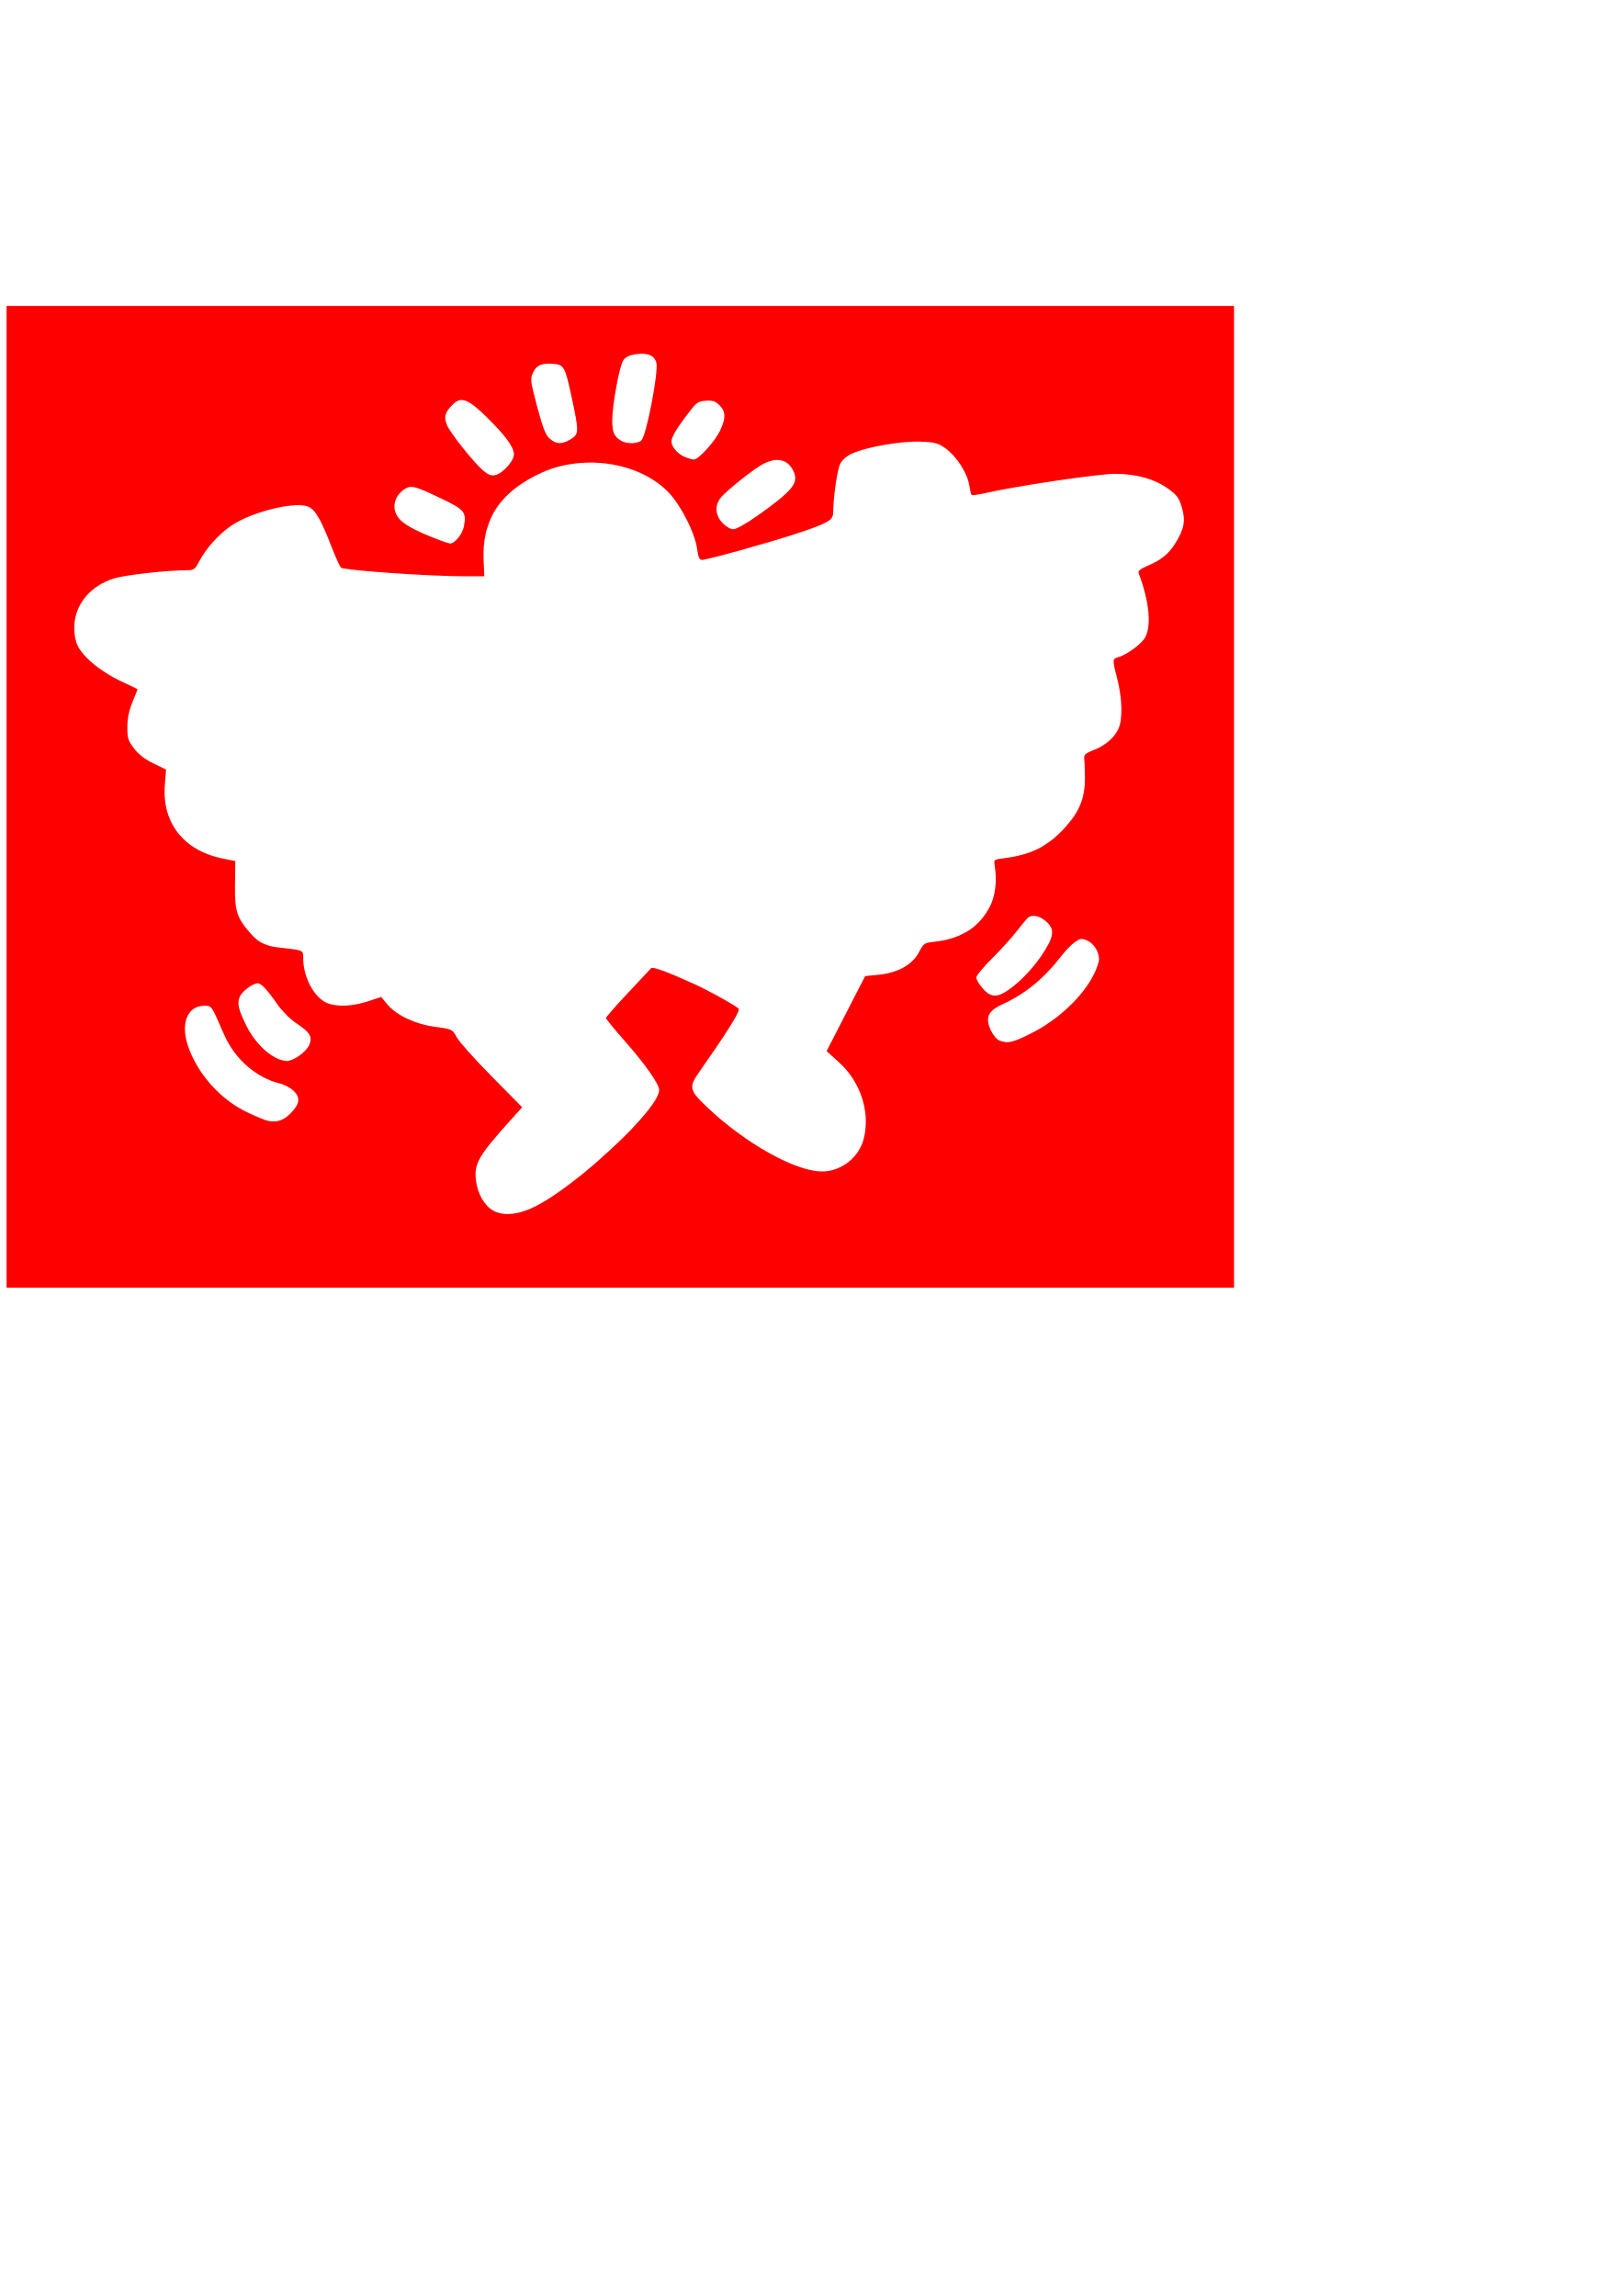
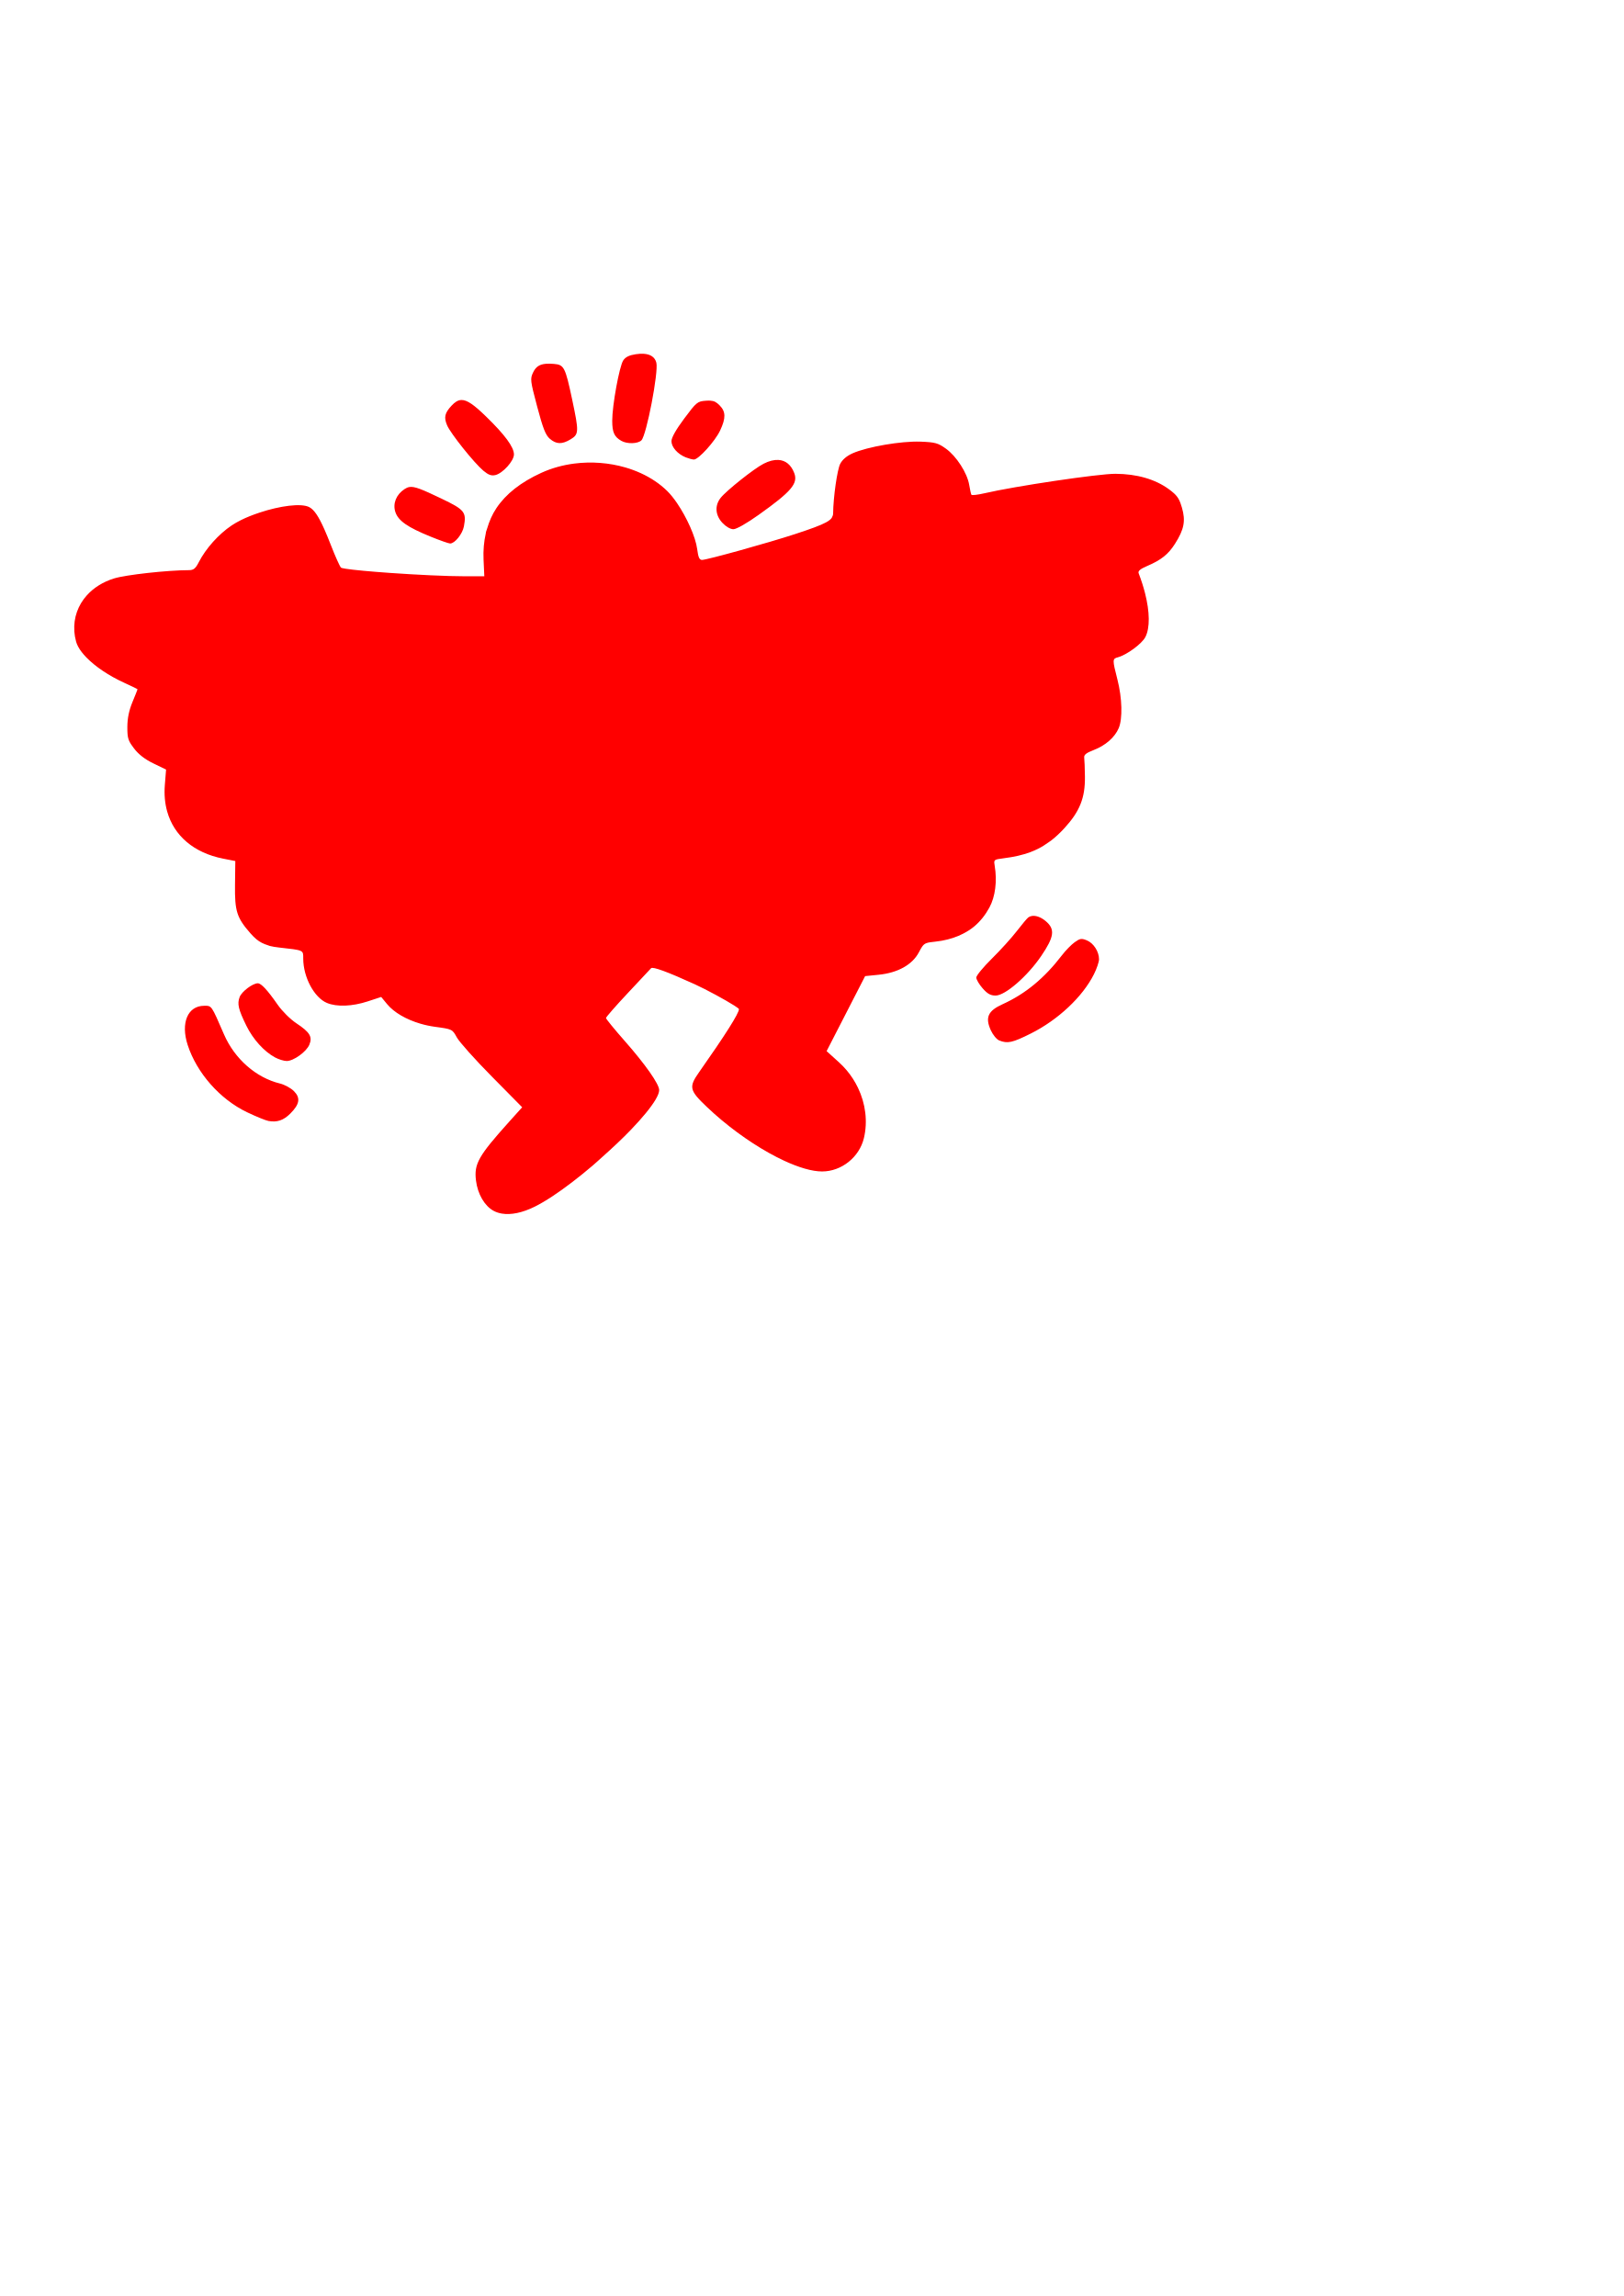
<svg xmlns="http://www.w3.org/2000/svg" width="210mm" height="297mm" viewBox="0 0 210 297" version="1.1" id="svg5">
  <defs id="defs2" />
  <g id="layer1">
-     <path id="rect94-4" style="display:inline;fill:#ff0000;stroke-width:0.265" d="M 0.852,39.573 V 166.573 H 159.602 V 39.573 Z M 83.244,45.763 c 0.904,0.056 1.467,0.448 1.644,1.155 0.3,1.196 -1.274,9.384 -1.93,10.04 -0.459,0.459 -1.853,0.495 -2.598,0.068 -0.916,-0.525 -1.174,-1.092 -1.179,-2.591 -0.007,-1.962 0.92,-7.043 1.424,-7.812 0.286,-0.437 0.765,-0.674 1.622,-0.803 0.375,-0.056 0.715,-0.075 1.016,-0.056 z m -12.616,1.293 c 0.292,-0.022 0.63,-0.015 1.025,0.018 1.297,0.106 1.46,0.428 2.345,4.596 0.889,4.191 0.878,4.501 -0.186,5.15 -1.12,0.683 -1.862,0.664 -2.707,-0.069 -0.543,-0.471 -0.884,-1.338 -1.629,-4.149 -0.898,-3.387 -0.922,-3.594 -0.526,-4.425 0.344,-0.721 0.803,-1.054 1.678,-1.12 z M 59.668,51.743 c 0.745,-0.022 1.646,0.631 3.156,2.096 2.471,2.396 3.646,3.991 3.646,4.946 0,0.839 -1.448,2.446 -2.406,2.669 -0.512,0.119 -0.904,-0.024 -1.548,-0.565 -1.21,-1.018 -4.249,-4.825 -4.694,-5.879 -0.433,-1.026 -0.308,-1.579 0.574,-2.531 0.434,-0.468 0.825,-0.723 1.272,-0.736 z m 32.191,0.084 c 0.504,0.029 0.796,0.192 1.199,0.596 0.819,0.819 0.838,1.647 0.078,3.265 -0.656,1.396 -2.815,3.782 -3.399,3.756 -0.209,-0.009 -0.677,-0.136 -1.041,-0.281 -1.056,-0.421 -1.853,-1.322 -1.853,-2.094 0,-0.46 0.584,-1.496 1.654,-2.931 1.576,-2.114 1.707,-2.222 2.776,-2.3 0.227,-0.016 0.419,-0.022 0.587,-0.012 z m 27.171,5.301 c 0.48,0.019 0.863,0.039 1.183,0.07 0.64,0.063 1.029,0.169 1.445,0.396 0.208,0.114 0.423,0.257 0.679,0.441 1.363,0.976 2.759,3.147 3.014,4.689 0.1,0.607 0.228,1.181 0.285,1.277 0.057,0.096 0.813,0.009 1.68,-0.193 1.959,-0.457 5.656,-1.09 9.132,-1.607 3.476,-0.517 6.733,-0.918 7.812,-0.913 2.781,0.013 5.169,0.705 6.934,2.007 0.259,0.191 0.471,0.36 0.649,0.524 0.533,0.492 0.758,0.942 1.019,1.841 0.125,0.428 0.205,0.818 0.237,1.192 1e-5,1.56e-4 -2e-5,2.65e-4 0,5.29e-4 0.032,0.373 0.015,0.73 -0.054,1.091 -3e-5,1.72e-4 4e-5,2.64e-4 0,5.29e-4 -0.138,0.723 -0.486,1.464 -1.077,2.395 -0.433,0.682 -0.879,1.207 -1.444,1.658 -0.566,0.452 -1.251,0.831 -2.163,1.221 -0.451,0.193 -0.752,0.355 -0.927,0.505 -0.174,0.15 -0.223,0.288 -0.167,0.433 0.338,0.881 0.612,1.74 0.821,2.556 0.625,2.451 0.656,4.526 0.04,5.707 -0.112,0.215 -0.319,0.466 -0.583,0.727 -0.264,0.261 -0.587,0.531 -0.93,0.783 -0.687,0.505 -1.46,0.941 -2.028,1.093 -0.181,0.049 -0.317,0.092 -0.409,0.168 -0.092,0.077 -0.14,0.188 -0.144,0.374 -0.009,0.372 0.156,1.044 0.487,2.338 0.615,2.404 0.685,5.077 0.165,6.292 -0.255,0.596 -0.682,1.156 -1.236,1.64 -0.277,0.242 -0.586,0.465 -0.92,0.665 -0.334,0.199 -0.695,0.375 -1.076,0.521 -0.483,0.186 -0.803,0.341 -0.996,0.495 -0.097,0.077 -0.161,0.154 -0.198,0.234 -0.037,0.08 -0.048,0.163 -0.035,0.253 0.038,0.266 0.08,1.377 0.093,2.468 0.008,0.685 -0.029,1.307 -0.121,1.89 -0.091,0.58 -0.237,1.12 -0.445,1.643 -0.002,0.005 -0.004,0.01 -0.006,0.015 -0.209,0.523 -0.48,1.029 -0.823,1.538 -0.345,0.512 -0.761,1.029 -1.259,1.571 -0.544,0.594 -1.086,1.105 -1.647,1.546 -0.119,0.093 -0.243,0.172 -0.363,0.259 -0.453,0.327 -0.917,0.624 -1.411,0.869 -0.312,0.155 -0.634,0.295 -0.968,0.421 -1.004,0.378 -2.126,0.631 -3.438,0.796 -0.324,0.041 -0.568,0.073 -0.751,0.11 -0.547,0.111 -0.537,0.268 -0.44,0.85 0.084,0.5 0.13,1.001 0.142,1.493 0.022,0.984 -0.097,1.932 -0.349,2.766 -0.126,0.417 -0.285,0.806 -0.475,1.156 -0.535,0.984 -1.192,1.802 -1.977,2.458 -0.431,0.361 -0.912,0.661 -1.422,0.924 -0.195,0.101 -0.395,0.197 -0.603,0.284 -0.892,0.375 -1.886,0.63 -3.004,0.749 -1.07,0.113 -1.373,0.164 -1.722,0.684 -9e-5,1.2e-4 8e-5,2.6e-4 0,5.3e-4 -0.116,0.173 -0.238,0.399 -0.395,0.696 -0.212,0.402 -0.488,0.768 -0.822,1.096 -0.334,0.328 -0.725,0.617 -1.167,0.864 -0.884,0.493 -1.972,0.816 -3.21,0.941 l -1.752,0.176 -2.49,4.851 -2.491,4.851 1.598,1.446 c 0.696,0.63 1.298,1.344 1.795,2.113 0.249,0.384 0.471,0.783 0.667,1.192 0.978,2.045 1.278,4.355 0.762,6.508 -0.148,0.617 -0.403,1.194 -0.743,1.714 -0.17,0.26 -0.36,0.505 -0.568,0.733 -0.209,0.228 -0.435,0.44 -0.676,0.632 -0.966,0.769 -2.17,1.229 -3.424,1.229 -1.294,0 -3.017,-0.512 -4.925,-1.399 -1.3e-4,-6e-5 -2.6e-4,6e-5 -5.2e-4,0 -0.636,-0.296 -1.292,-0.634 -1.961,-1.008 -1.24e-4,-7e-5 -2.64e-4,7e-5 -5.29e-4,0 -2.673,-1.497 -5.532,-3.58 -8,-5.928 -1.141,-1.086 -1.735,-1.73 -1.874,-2.343 -0.069,-0.307 -0.025,-0.606 0.121,-0.948 4.5e-5,-1e-4 -4.7e-5,-5.2e-4 0,-5.2e-4 0.146,-0.343 0.394,-0.729 0.733,-1.211 1.692,-2.405 2.981,-4.309 3.848,-5.68 1.59e-4,-2.5e-4 2.65e-4,-2.6e-4 5.29e-4,-5.3e-4 0.433,-0.685 0.761,-1.236 0.98,-1.651 1.19e-4,-2.3e-4 -1.19e-4,-2.7e-4 0,-5.3e-4 0.219,-0.414 0.33,-0.69 0.33,-0.825 0,-0.055 -0.229,-0.225 -0.604,-0.465 -1.126,-0.717 -3.572,-2.054 -5.113,-2.757 -1.761,-0.804 -3.12,-1.381 -4.065,-1.728 -0.945,-0.347 -1.477,-0.463 -1.584,-0.344 -0.113,0.125 -1.471,1.575 -3.018,3.224 -1.547,1.649 -2.813,3.096 -2.813,3.216 0,0.12 1.086,1.45 2.413,2.956 1.33,1.509 2.447,2.907 3.231,4.024 0.394,0.562 0.703,1.051 0.914,1.449 0.209,0.394 0.321,0.698 0.321,0.89 0,0.608 -0.661,1.683 -1.739,2.997 -1.8e-4,2.2e-4 -2.65e-4,2.7e-4 -5.29e-4,5.3e-4 -0.539,0.657 -1.182,1.374 -1.899,2.121 -1.095,1.143 -2.383,2.349 -3.713,3.534 -0.411,0.366 -0.807,0.738 -1.227,1.096 -0.889,0.757 -1.791,1.489 -2.674,2.165 -0.884,0.676 -1.749,1.298 -2.566,1.836 -0.817,0.538 -1.585,0.992 -2.274,1.334 -1.592,0.79 -3.065,1.094 -4.252,0.896 -0.396,-0.066 -0.76,-0.188 -1.086,-0.367 -0.29,-0.159 -0.562,-0.373 -0.812,-0.633 -0.249,-0.26 -0.476,-0.565 -0.672,-0.904 -0.393,-0.679 -0.669,-1.497 -0.778,-2.369 -0.034,-0.27 -0.054,-0.522 -0.056,-0.765 -0.002,-0.244 0.014,-0.478 0.053,-0.713 0.039,-0.235 0.103,-0.469 0.194,-0.713 0.092,-0.246 0.214,-0.502 0.369,-0.775 0.304,-0.537 0.74,-1.146 1.347,-1.894 0.615,-0.759 1.403,-1.659 2.41,-2.779 l 1.657,-1.842 -3.932,-3.983 c -2.163,-2.19 -4.196,-4.463 -4.518,-5.051 -0.293,-0.533 -0.44,-0.8 -0.793,-0.972 -0.176,-0.086 -0.403,-0.148 -0.726,-0.208 -0.323,-0.06 -0.74,-0.116 -1.297,-0.192 -0.652,-0.089 -1.291,-0.227 -1.903,-0.407 -1.834,-0.539 -3.413,-1.452 -4.305,-2.534 l -0.759,-0.921 -1.74,0.571 c -2.001,0.657 -4.004,0.734 -5.275,0.203 -0.207,-0.086 -0.41,-0.203 -0.607,-0.347 -0.197,-0.143 -0.387,-0.313 -0.57,-0.504 -0.365,-0.383 -0.697,-0.854 -0.978,-1.379 -0.14,-0.262 -0.267,-0.538 -0.379,-0.823 -0.224,-0.57 -0.387,-1.176 -0.471,-1.784 -0.042,-0.304 -0.064,-0.608 -0.064,-0.909 0,-0.278 0.007,-0.483 -0.034,-0.641 -0.02,-0.079 -0.053,-0.145 -0.103,-0.203 -0.051,-0.058 -0.12,-0.107 -0.215,-0.15 -0.19,-0.086 -0.482,-0.148 -0.93,-0.212 -0.448,-0.064 -1.053,-0.129 -1.868,-0.221 -0.441,-0.049 -0.825,-0.113 -1.17,-0.199 -0.092,-0.023 -0.162,-0.064 -0.248,-0.09 -0.563,-0.173 -1.042,-0.406 -1.489,-0.779 -0.258,-0.215 -0.512,-0.47 -0.78,-0.776 -0.441,-0.502 -0.788,-0.933 -1.06,-1.35 -0.269,-0.412 -0.466,-0.811 -0.607,-1.253 -3.17e-4,-10e-4 -7.14e-4,-0.002 -0.001,-0.003 -0.141,-0.445 -0.226,-0.934 -0.273,-1.523 -1.2e-5,-1.4e-4 1.1e-5,-2.6e-4 0,-5.3e-4 -0.047,-0.59 -0.056,-1.281 -0.045,-2.131 l 0.039,-3.079 -1.565,-0.308 c -3.806,-0.749 -6.37,-2.972 -7.249,-6.107 -0.147,-0.523 -0.246,-1.07 -0.297,-1.641 -0.051,-0.571 -0.053,-1.164 -0.004,-1.778 l 0.16,-1.999 -1.638,-0.794 c -0.55,-0.267 -1.031,-0.559 -1.447,-0.881 -0.416,-0.322 -0.768,-0.673 -1.06,-1.058 -0.576,-0.758 -0.777,-1.131 -0.839,-1.878 -0.021,-0.249 -0.026,-0.54 -0.024,-0.9 0.004,-1.121 0.211,-2.131 0.66,-3.22 0.36,-0.873 0.655,-1.616 0.655,-1.651 6.62e-4,-0.035 -0.765,-0.411 -1.702,-0.836 -2.009,-0.911 -3.761,-2.104 -4.907,-3.28 -0.458,-0.471 -0.819,-0.938 -1.061,-1.384 -8.1e-5,-1.51e-4 8.2e-5,-2.65e-4 0,-5.29e-4 C 9.995,83.439 9.904,83.221 9.845,83.011 9.721,82.564 9.644,82.119 9.613,81.681 c -1.27e-5,-1.75e-4 1.25e-5,-2.65e-4 0,-5.29e-4 -9.26e-4,-0.013 0.002,-0.025 0.001,-0.038 -0.115,-1.738 0.478,-3.373 1.632,-4.649 0.872,-0.964 2.063,-1.724 3.508,-2.17 1.532,-0.473 6.874,-1.063 9.708,-1.072 0.285,-0.001 0.493,-0.055 0.68,-0.208 0.187,-0.153 0.354,-0.406 0.558,-0.804 0.227,-0.444 0.501,-0.894 0.811,-1.337 7.6e-5,-1.08e-4 -7.6e-5,-5.29e-4 0,-5.29e-4 0.621,-0.885 1.386,-1.741 2.203,-2.464 0.408,-0.362 0.829,-0.69 1.252,-0.973 0.352,-0.235 0.748,-0.461 1.175,-0.676 0.742,-0.373 1.583,-0.7 2.441,-0.985 2.592,-0.862 5.382,-1.255 6.425,-0.699 0.614,0.327 1.181,1.139 1.955,2.886 1.09e-4,2.48e-4 5.29e-4,2.64e-4 5.29e-4,5.29e-4 0.258,0.582 0.539,1.268 0.853,2.075 0.539,1.387 1.115,2.67 1.279,2.851 0.04,0.044 0.247,0.095 0.588,0.149 1.024,0.165 3.253,0.367 5.789,0.546 1.691,0.119 3.518,0.227 5.215,0.305 1.69e-4,8e-6 2.65e-4,-5e-6 5.29e-4,0 1.697,0.078 3.264,0.127 4.435,0.127 h 2.516 l -0.098,-2.152 c -0.055,-1.207 0.048,-2.319 0.281,-3.359 0.018,-0.079 0.021,-0.167 0.04,-0.245 4e-5,-1.62e-4 -4e-5,-2.65e-4 0,-5.29e-4 0.035,-0.14 0.096,-0.265 0.136,-0.402 0.277,-0.946 0.659,-1.835 1.198,-2.644 0.308,-0.463 0.66,-0.905 1.055,-1.326 0.791,-0.842 1.758,-1.601 2.904,-2.284 0.573,-0.341 1.191,-0.664 1.855,-0.967 1.341,-0.614 2.789,-1.01 4.267,-1.2 2.217,-0.285 4.503,-0.105 6.594,0.5 1.62e-4,4.6e-5 2.65e-4,-4.7e-5 5.29e-4,0 1.394,0.404 2.703,0.997 3.848,1.769 0.572,0.386 1.104,0.816 1.585,1.29 0.414,0.408 0.846,0.949 1.265,1.564 1.257,1.847 2.398,4.363 2.603,5.952 0.136,1.054 0.286,1.389 0.624,1.389 0.631,0 8.59,-2.212 12.054,-3.35 1.024,-0.336 1.842,-0.616 2.492,-0.86 1.302,-0.488 1.936,-0.834 2.216,-1.209 0.024,-0.032 0.032,-0.065 0.051,-0.098 0.092,-0.158 0.141,-0.322 0.143,-0.507 0.005,-0.524 0.041,-1.14 0.098,-1.78 0.113,-1.281 0.31,-2.659 0.514,-3.602 0.102,-0.471 0.206,-0.834 0.302,-1.02 0.143,-0.277 0.356,-0.535 0.629,-0.766 0.273,-0.231 0.606,-0.436 0.991,-0.606 0.95,-0.42 2.524,-0.819 4.168,-1.101 1.643,-0.282 3.355,-0.447 4.576,-0.399 z m -18.368,2.367 c 0.935,0.048 1.652,0.623 2.06,1.696 0.516,1.356 -0.36,2.386 -4.6,5.406 -1.545,1.101 -2.879,1.86 -3.268,1.86 -0.392,0 -0.964,-0.33 -1.423,-0.822 -0.925,-0.99 -1.014,-2.233 -0.232,-3.227 0.742,-0.944 4.325,-3.793 5.564,-4.425 0.698,-0.356 1.338,-0.517 1.899,-0.488 z m -47.726,3.506 c 0.659,-0.116 1.596,0.268 4.174,1.503 2.982,1.427 3.235,1.742 2.889,3.587 -0.185,0.985 -1.182,2.221 -1.785,2.213 -0.189,-0.002 -1.323,-0.402 -2.521,-0.888 -2.975,-1.207 -4.187,-2.051 -4.559,-3.18 -0.36,-1.092 0.105,-2.259 1.184,-2.966 0.209,-0.137 0.398,-0.231 0.618,-0.269 z m 80.533,55.483 c 0.52,-0.076 1.173,0.159 1.773,0.664 1.244,1.047 1.118,2.021 -0.585,4.525 -1.779,2.615 -4.653,5.108 -5.89,5.108 -0.651,0 -1.057,-0.226 -1.679,-0.935 -0.452,-0.514 -0.821,-1.143 -0.821,-1.396 0,-0.253 0.903,-1.35 2.007,-2.438 1.104,-1.088 2.557,-2.692 3.229,-3.565 0.672,-0.873 1.346,-1.675 1.499,-1.782 0.137,-0.096 0.294,-0.156 0.468,-0.181 z m 6.317,2.986 c 0.222,-0.033 0.444,0.033 0.793,0.177 0.862,0.357 1.562,1.45 1.562,2.438 0,0.342 -0.294,1.211 -0.654,1.931 -1.461,2.922 -4.638,5.909 -8.16,7.672 -2.391,1.197 -3.014,1.334 -4.095,0.9 -0.333,-0.134 -0.828,-0.738 -1.098,-1.342 -0.738,-1.649 -0.35,-2.492 1.543,-3.35 2.94,-1.333 5.4,-3.364 7.676,-6.337 0.471,-0.616 1.211,-1.372 1.645,-1.681 0.346,-0.247 0.567,-0.377 0.789,-0.41 z m -106.443,5.724 c 0.439,-0.001 1.24,0.862 2.554,2.75 0.599,0.86 1.643,1.898 2.445,2.43 1.735,1.152 2.091,1.74 1.668,2.761 -0.379,0.915 -2.038,2.112 -2.927,2.112 -0.358,0 -1.038,-0.208 -1.51,-0.463 -1.417,-0.764 -2.847,-2.344 -3.707,-4.099 -1.041,-2.122 -1.207,-2.833 -0.871,-3.717 0.269,-0.707 1.68,-1.773 2.349,-1.775 z m -6.939,2.909 c 0.992,0 0.906,-0.124 2.568,3.704 1.376,3.169 4.143,5.598 7.234,6.351 0.599,0.146 1.41,0.586 1.801,0.978 0.882,0.882 0.754,1.696 -0.459,2.909 -0.88,0.88 -1.709,1.161 -2.829,0.958 -0.364,-0.066 -1.614,-0.577 -2.778,-1.135 -3.5,-1.678 -6.49,-5.07 -7.67,-8.7 -0.926,-2.847 0.008,-5.064 2.133,-5.064 z" />
+     <path id="rect94-4" style="display:inline;fill:#ff0000;stroke-width:0.265" d="M 83.244,45.763 c 0.904,0.056 1.467,0.448 1.644,1.155 0.3,1.196 -1.274,9.384 -1.93,10.04 -0.459,0.459 -1.853,0.495 -2.598,0.068 -0.916,-0.525 -1.174,-1.092 -1.179,-2.591 -0.007,-1.962 0.92,-7.043 1.424,-7.812 0.286,-0.437 0.765,-0.674 1.622,-0.803 0.375,-0.056 0.715,-0.075 1.016,-0.056 z m -12.616,1.293 c 0.292,-0.022 0.63,-0.015 1.025,0.018 1.297,0.106 1.46,0.428 2.345,4.596 0.889,4.191 0.878,4.501 -0.186,5.15 -1.12,0.683 -1.862,0.664 -2.707,-0.069 -0.543,-0.471 -0.884,-1.338 -1.629,-4.149 -0.898,-3.387 -0.922,-3.594 -0.526,-4.425 0.344,-0.721 0.803,-1.054 1.678,-1.12 z M 59.668,51.743 c 0.745,-0.022 1.646,0.631 3.156,2.096 2.471,2.396 3.646,3.991 3.646,4.946 0,0.839 -1.448,2.446 -2.406,2.669 -0.512,0.119 -0.904,-0.024 -1.548,-0.565 -1.21,-1.018 -4.249,-4.825 -4.694,-5.879 -0.433,-1.026 -0.308,-1.579 0.574,-2.531 0.434,-0.468 0.825,-0.723 1.272,-0.736 z m 32.191,0.084 c 0.504,0.029 0.796,0.192 1.199,0.596 0.819,0.819 0.838,1.647 0.078,3.265 -0.656,1.396 -2.815,3.782 -3.399,3.756 -0.209,-0.009 -0.677,-0.136 -1.041,-0.281 -1.056,-0.421 -1.853,-1.322 -1.853,-2.094 0,-0.46 0.584,-1.496 1.654,-2.931 1.576,-2.114 1.707,-2.222 2.776,-2.3 0.227,-0.016 0.419,-0.022 0.587,-0.012 z m 27.171,5.301 c 0.48,0.019 0.863,0.039 1.183,0.07 0.64,0.063 1.029,0.169 1.445,0.396 0.208,0.114 0.423,0.257 0.679,0.441 1.363,0.976 2.759,3.147 3.014,4.689 0.1,0.607 0.228,1.181 0.285,1.277 0.057,0.096 0.813,0.009 1.68,-0.193 1.959,-0.457 5.656,-1.09 9.132,-1.607 3.476,-0.517 6.733,-0.918 7.812,-0.913 2.781,0.013 5.169,0.705 6.934,2.007 0.259,0.191 0.471,0.36 0.649,0.524 0.533,0.492 0.758,0.942 1.019,1.841 0.125,0.428 0.205,0.818 0.237,1.192 1e-5,1.56e-4 -2e-5,2.65e-4 0,5.29e-4 0.032,0.373 0.015,0.73 -0.054,1.091 -3e-5,1.72e-4 4e-5,2.64e-4 0,5.29e-4 -0.138,0.723 -0.486,1.464 -1.077,2.395 -0.433,0.682 -0.879,1.207 -1.444,1.658 -0.566,0.452 -1.251,0.831 -2.163,1.221 -0.451,0.193 -0.752,0.355 -0.927,0.505 -0.174,0.15 -0.223,0.288 -0.167,0.433 0.338,0.881 0.612,1.74 0.821,2.556 0.625,2.451 0.656,4.526 0.04,5.707 -0.112,0.215 -0.319,0.466 -0.583,0.727 -0.264,0.261 -0.587,0.531 -0.93,0.783 -0.687,0.505 -1.46,0.941 -2.028,1.093 -0.181,0.049 -0.317,0.092 -0.409,0.168 -0.092,0.077 -0.14,0.188 -0.144,0.374 -0.009,0.372 0.156,1.044 0.487,2.338 0.615,2.404 0.685,5.077 0.165,6.292 -0.255,0.596 -0.682,1.156 -1.236,1.64 -0.277,0.242 -0.586,0.465 -0.92,0.665 -0.334,0.199 -0.695,0.375 -1.076,0.521 -0.483,0.186 -0.803,0.341 -0.996,0.495 -0.097,0.077 -0.161,0.154 -0.198,0.234 -0.037,0.08 -0.048,0.163 -0.035,0.253 0.038,0.266 0.08,1.377 0.093,2.468 0.008,0.685 -0.029,1.307 -0.121,1.89 -0.091,0.58 -0.237,1.12 -0.445,1.643 -0.002,0.005 -0.004,0.01 -0.006,0.015 -0.209,0.523 -0.48,1.029 -0.823,1.538 -0.345,0.512 -0.761,1.029 -1.259,1.571 -0.544,0.594 -1.086,1.105 -1.647,1.546 -0.119,0.093 -0.243,0.172 -0.363,0.259 -0.453,0.327 -0.917,0.624 -1.411,0.869 -0.312,0.155 -0.634,0.295 -0.968,0.421 -1.004,0.378 -2.126,0.631 -3.438,0.796 -0.324,0.041 -0.568,0.073 -0.751,0.11 -0.547,0.111 -0.537,0.268 -0.44,0.85 0.084,0.5 0.13,1.001 0.142,1.493 0.022,0.984 -0.097,1.932 -0.349,2.766 -0.126,0.417 -0.285,0.806 -0.475,1.156 -0.535,0.984 -1.192,1.802 -1.977,2.458 -0.431,0.361 -0.912,0.661 -1.422,0.924 -0.195,0.101 -0.395,0.197 -0.603,0.284 -0.892,0.375 -1.886,0.63 -3.004,0.749 -1.07,0.113 -1.373,0.164 -1.722,0.684 -9e-5,1.2e-4 8e-5,2.6e-4 0,5.3e-4 -0.116,0.173 -0.238,0.399 -0.395,0.696 -0.212,0.402 -0.488,0.768 -0.822,1.096 -0.334,0.328 -0.725,0.617 -1.167,0.864 -0.884,0.493 -1.972,0.816 -3.21,0.941 l -1.752,0.176 -2.49,4.851 -2.491,4.851 1.598,1.446 c 0.696,0.63 1.298,1.344 1.795,2.113 0.249,0.384 0.471,0.783 0.667,1.192 0.978,2.045 1.278,4.355 0.762,6.508 -0.148,0.617 -0.403,1.194 -0.743,1.714 -0.17,0.26 -0.36,0.505 -0.568,0.733 -0.209,0.228 -0.435,0.44 -0.676,0.632 -0.966,0.769 -2.17,1.229 -3.424,1.229 -1.294,0 -3.017,-0.512 -4.925,-1.399 -1.3e-4,-6e-5 -2.6e-4,6e-5 -5.2e-4,0 -0.636,-0.296 -1.292,-0.634 -1.961,-1.008 -1.24e-4,-7e-5 -2.64e-4,7e-5 -5.29e-4,0 -2.673,-1.497 -5.532,-3.58 -8,-5.928 -1.141,-1.086 -1.735,-1.73 -1.874,-2.343 -0.069,-0.307 -0.025,-0.606 0.121,-0.948 4.5e-5,-1e-4 -4.7e-5,-5.2e-4 0,-5.2e-4 0.146,-0.343 0.394,-0.729 0.733,-1.211 1.692,-2.405 2.981,-4.309 3.848,-5.68 1.59e-4,-2.5e-4 2.65e-4,-2.6e-4 5.29e-4,-5.3e-4 0.433,-0.685 0.761,-1.236 0.98,-1.651 1.19e-4,-2.3e-4 -1.19e-4,-2.7e-4 0,-5.3e-4 0.219,-0.414 0.33,-0.69 0.33,-0.825 0,-0.055 -0.229,-0.225 -0.604,-0.465 -1.126,-0.717 -3.572,-2.054 -5.113,-2.757 -1.761,-0.804 -3.12,-1.381 -4.065,-1.728 -0.945,-0.347 -1.477,-0.463 -1.584,-0.344 -0.113,0.125 -1.471,1.575 -3.018,3.224 -1.547,1.649 -2.813,3.096 -2.813,3.216 0,0.12 1.086,1.45 2.413,2.956 1.33,1.509 2.447,2.907 3.231,4.024 0.394,0.562 0.703,1.051 0.914,1.449 0.209,0.394 0.321,0.698 0.321,0.89 0,0.608 -0.661,1.683 -1.739,2.997 -1.8e-4,2.2e-4 -2.65e-4,2.7e-4 -5.29e-4,5.3e-4 -0.539,0.657 -1.182,1.374 -1.899,2.121 -1.095,1.143 -2.383,2.349 -3.713,3.534 -0.411,0.366 -0.807,0.738 -1.227,1.096 -0.889,0.757 -1.791,1.489 -2.674,2.165 -0.884,0.676 -1.749,1.298 -2.566,1.836 -0.817,0.538 -1.585,0.992 -2.274,1.334 -1.592,0.79 -3.065,1.094 -4.252,0.896 -0.396,-0.066 -0.76,-0.188 -1.086,-0.367 -0.29,-0.159 -0.562,-0.373 -0.812,-0.633 -0.249,-0.26 -0.476,-0.565 -0.672,-0.904 -0.393,-0.679 -0.669,-1.497 -0.778,-2.369 -0.034,-0.27 -0.054,-0.522 -0.056,-0.765 -0.002,-0.244 0.014,-0.478 0.053,-0.713 0.039,-0.235 0.103,-0.469 0.194,-0.713 0.092,-0.246 0.214,-0.502 0.369,-0.775 0.304,-0.537 0.74,-1.146 1.347,-1.894 0.615,-0.759 1.403,-1.659 2.41,-2.779 l 1.657,-1.842 -3.932,-3.983 c -2.163,-2.19 -4.196,-4.463 -4.518,-5.051 -0.293,-0.533 -0.44,-0.8 -0.793,-0.972 -0.176,-0.086 -0.403,-0.148 -0.726,-0.208 -0.323,-0.06 -0.74,-0.116 -1.297,-0.192 -0.652,-0.089 -1.291,-0.227 -1.903,-0.407 -1.834,-0.539 -3.413,-1.452 -4.305,-2.534 l -0.759,-0.921 -1.74,0.571 c -2.001,0.657 -4.004,0.734 -5.275,0.203 -0.207,-0.086 -0.41,-0.203 -0.607,-0.347 -0.197,-0.143 -0.387,-0.313 -0.57,-0.504 -0.365,-0.383 -0.697,-0.854 -0.978,-1.379 -0.14,-0.262 -0.267,-0.538 -0.379,-0.823 -0.224,-0.57 -0.387,-1.176 -0.471,-1.784 -0.042,-0.304 -0.064,-0.608 -0.064,-0.909 0,-0.278 0.007,-0.483 -0.034,-0.641 -0.02,-0.079 -0.053,-0.145 -0.103,-0.203 -0.051,-0.058 -0.12,-0.107 -0.215,-0.15 -0.19,-0.086 -0.482,-0.148 -0.93,-0.212 -0.448,-0.064 -1.053,-0.129 -1.868,-0.221 -0.441,-0.049 -0.825,-0.113 -1.17,-0.199 -0.092,-0.023 -0.162,-0.064 -0.248,-0.09 -0.563,-0.173 -1.042,-0.406 -1.489,-0.779 -0.258,-0.215 -0.512,-0.47 -0.78,-0.776 -0.441,-0.502 -0.788,-0.933 -1.06,-1.35 -0.269,-0.412 -0.466,-0.811 -0.607,-1.253 -3.17e-4,-10e-4 -7.14e-4,-0.002 -0.001,-0.003 -0.141,-0.445 -0.226,-0.934 -0.273,-1.523 -1.2e-5,-1.4e-4 1.1e-5,-2.6e-4 0,-5.3e-4 -0.047,-0.59 -0.056,-1.281 -0.045,-2.131 l 0.039,-3.079 -1.565,-0.308 c -3.806,-0.749 -6.37,-2.972 -7.249,-6.107 -0.147,-0.523 -0.246,-1.07 -0.297,-1.641 -0.051,-0.571 -0.053,-1.164 -0.004,-1.778 l 0.16,-1.999 -1.638,-0.794 c -0.55,-0.267 -1.031,-0.559 -1.447,-0.881 -0.416,-0.322 -0.768,-0.673 -1.06,-1.058 -0.576,-0.758 -0.777,-1.131 -0.839,-1.878 -0.021,-0.249 -0.026,-0.54 -0.024,-0.9 0.004,-1.121 0.211,-2.131 0.66,-3.22 0.36,-0.873 0.655,-1.616 0.655,-1.651 6.62e-4,-0.035 -0.765,-0.411 -1.702,-0.836 -2.009,-0.911 -3.761,-2.104 -4.907,-3.28 -0.458,-0.471 -0.819,-0.938 -1.061,-1.384 -8.1e-5,-1.51e-4 8.2e-5,-2.65e-4 0,-5.29e-4 C 9.995,83.439 9.904,83.221 9.845,83.011 9.721,82.564 9.644,82.119 9.613,81.681 c -1.27e-5,-1.75e-4 1.25e-5,-2.65e-4 0,-5.29e-4 -9.26e-4,-0.013 0.002,-0.025 0.001,-0.038 -0.115,-1.738 0.478,-3.373 1.632,-4.649 0.872,-0.964 2.063,-1.724 3.508,-2.17 1.532,-0.473 6.874,-1.063 9.708,-1.072 0.285,-0.001 0.493,-0.055 0.68,-0.208 0.187,-0.153 0.354,-0.406 0.558,-0.804 0.227,-0.444 0.501,-0.894 0.811,-1.337 7.6e-5,-1.08e-4 -7.6e-5,-5.29e-4 0,-5.29e-4 0.621,-0.885 1.386,-1.741 2.203,-2.464 0.408,-0.362 0.829,-0.69 1.252,-0.973 0.352,-0.235 0.748,-0.461 1.175,-0.676 0.742,-0.373 1.583,-0.7 2.441,-0.985 2.592,-0.862 5.382,-1.255 6.425,-0.699 0.614,0.327 1.181,1.139 1.955,2.886 1.09e-4,2.48e-4 5.29e-4,2.64e-4 5.29e-4,5.29e-4 0.258,0.582 0.539,1.268 0.853,2.075 0.539,1.387 1.115,2.67 1.279,2.851 0.04,0.044 0.247,0.095 0.588,0.149 1.024,0.165 3.253,0.367 5.789,0.546 1.691,0.119 3.518,0.227 5.215,0.305 1.69e-4,8e-6 2.65e-4,-5e-6 5.29e-4,0 1.697,0.078 3.264,0.127 4.435,0.127 h 2.516 l -0.098,-2.152 c -0.055,-1.207 0.048,-2.319 0.281,-3.359 0.018,-0.079 0.021,-0.167 0.04,-0.245 4e-5,-1.62e-4 -4e-5,-2.65e-4 0,-5.29e-4 0.035,-0.14 0.096,-0.265 0.136,-0.402 0.277,-0.946 0.659,-1.835 1.198,-2.644 0.308,-0.463 0.66,-0.905 1.055,-1.326 0.791,-0.842 1.758,-1.601 2.904,-2.284 0.573,-0.341 1.191,-0.664 1.855,-0.967 1.341,-0.614 2.789,-1.01 4.267,-1.2 2.217,-0.285 4.503,-0.105 6.594,0.5 1.62e-4,4.6e-5 2.65e-4,-4.7e-5 5.29e-4,0 1.394,0.404 2.703,0.997 3.848,1.769 0.572,0.386 1.104,0.816 1.585,1.29 0.414,0.408 0.846,0.949 1.265,1.564 1.257,1.847 2.398,4.363 2.603,5.952 0.136,1.054 0.286,1.389 0.624,1.389 0.631,0 8.59,-2.212 12.054,-3.35 1.024,-0.336 1.842,-0.616 2.492,-0.86 1.302,-0.488 1.936,-0.834 2.216,-1.209 0.024,-0.032 0.032,-0.065 0.051,-0.098 0.092,-0.158 0.141,-0.322 0.143,-0.507 0.005,-0.524 0.041,-1.14 0.098,-1.78 0.113,-1.281 0.31,-2.659 0.514,-3.602 0.102,-0.471 0.206,-0.834 0.302,-1.02 0.143,-0.277 0.356,-0.535 0.629,-0.766 0.273,-0.231 0.606,-0.436 0.991,-0.606 0.95,-0.42 2.524,-0.819 4.168,-1.101 1.643,-0.282 3.355,-0.447 4.576,-0.399 z m -18.368,2.367 c 0.935,0.048 1.652,0.623 2.06,1.696 0.516,1.356 -0.36,2.386 -4.6,5.406 -1.545,1.101 -2.879,1.86 -3.268,1.86 -0.392,0 -0.964,-0.33 -1.423,-0.822 -0.925,-0.99 -1.014,-2.233 -0.232,-3.227 0.742,-0.944 4.325,-3.793 5.564,-4.425 0.698,-0.356 1.338,-0.517 1.899,-0.488 z m -47.726,3.506 c 0.659,-0.116 1.596,0.268 4.174,1.503 2.982,1.427 3.235,1.742 2.889,3.587 -0.185,0.985 -1.182,2.221 -1.785,2.213 -0.189,-0.002 -1.323,-0.402 -2.521,-0.888 -2.975,-1.207 -4.187,-2.051 -4.559,-3.18 -0.36,-1.092 0.105,-2.259 1.184,-2.966 0.209,-0.137 0.398,-0.231 0.618,-0.269 z m 80.533,55.483 c 0.52,-0.076 1.173,0.159 1.773,0.664 1.244,1.047 1.118,2.021 -0.585,4.525 -1.779,2.615 -4.653,5.108 -5.89,5.108 -0.651,0 -1.057,-0.226 -1.679,-0.935 -0.452,-0.514 -0.821,-1.143 -0.821,-1.396 0,-0.253 0.903,-1.35 2.007,-2.438 1.104,-1.088 2.557,-2.692 3.229,-3.565 0.672,-0.873 1.346,-1.675 1.499,-1.782 0.137,-0.096 0.294,-0.156 0.468,-0.181 z m 6.317,2.986 c 0.222,-0.033 0.444,0.033 0.793,0.177 0.862,0.357 1.562,1.45 1.562,2.438 0,0.342 -0.294,1.211 -0.654,1.931 -1.461,2.922 -4.638,5.909 -8.16,7.672 -2.391,1.197 -3.014,1.334 -4.095,0.9 -0.333,-0.134 -0.828,-0.738 -1.098,-1.342 -0.738,-1.649 -0.35,-2.492 1.543,-3.35 2.94,-1.333 5.4,-3.364 7.676,-6.337 0.471,-0.616 1.211,-1.372 1.645,-1.681 0.346,-0.247 0.567,-0.377 0.789,-0.41 z m -106.443,5.724 c 0.439,-0.001 1.24,0.862 2.554,2.75 0.599,0.86 1.643,1.898 2.445,2.43 1.735,1.152 2.091,1.74 1.668,2.761 -0.379,0.915 -2.038,2.112 -2.927,2.112 -0.358,0 -1.038,-0.208 -1.51,-0.463 -1.417,-0.764 -2.847,-2.344 -3.707,-4.099 -1.041,-2.122 -1.207,-2.833 -0.871,-3.717 0.269,-0.707 1.68,-1.773 2.349,-1.775 z m -6.939,2.909 c 0.992,0 0.906,-0.124 2.568,3.704 1.376,3.169 4.143,5.598 7.234,6.351 0.599,0.146 1.41,0.586 1.801,0.978 0.882,0.882 0.754,1.696 -0.459,2.909 -0.88,0.88 -1.709,1.161 -2.829,0.958 -0.364,-0.066 -1.614,-0.577 -2.778,-1.135 -3.5,-1.678 -6.49,-5.07 -7.67,-8.7 -0.926,-2.847 0.008,-5.064 2.133,-5.064 z" />
  </g>
</svg>
